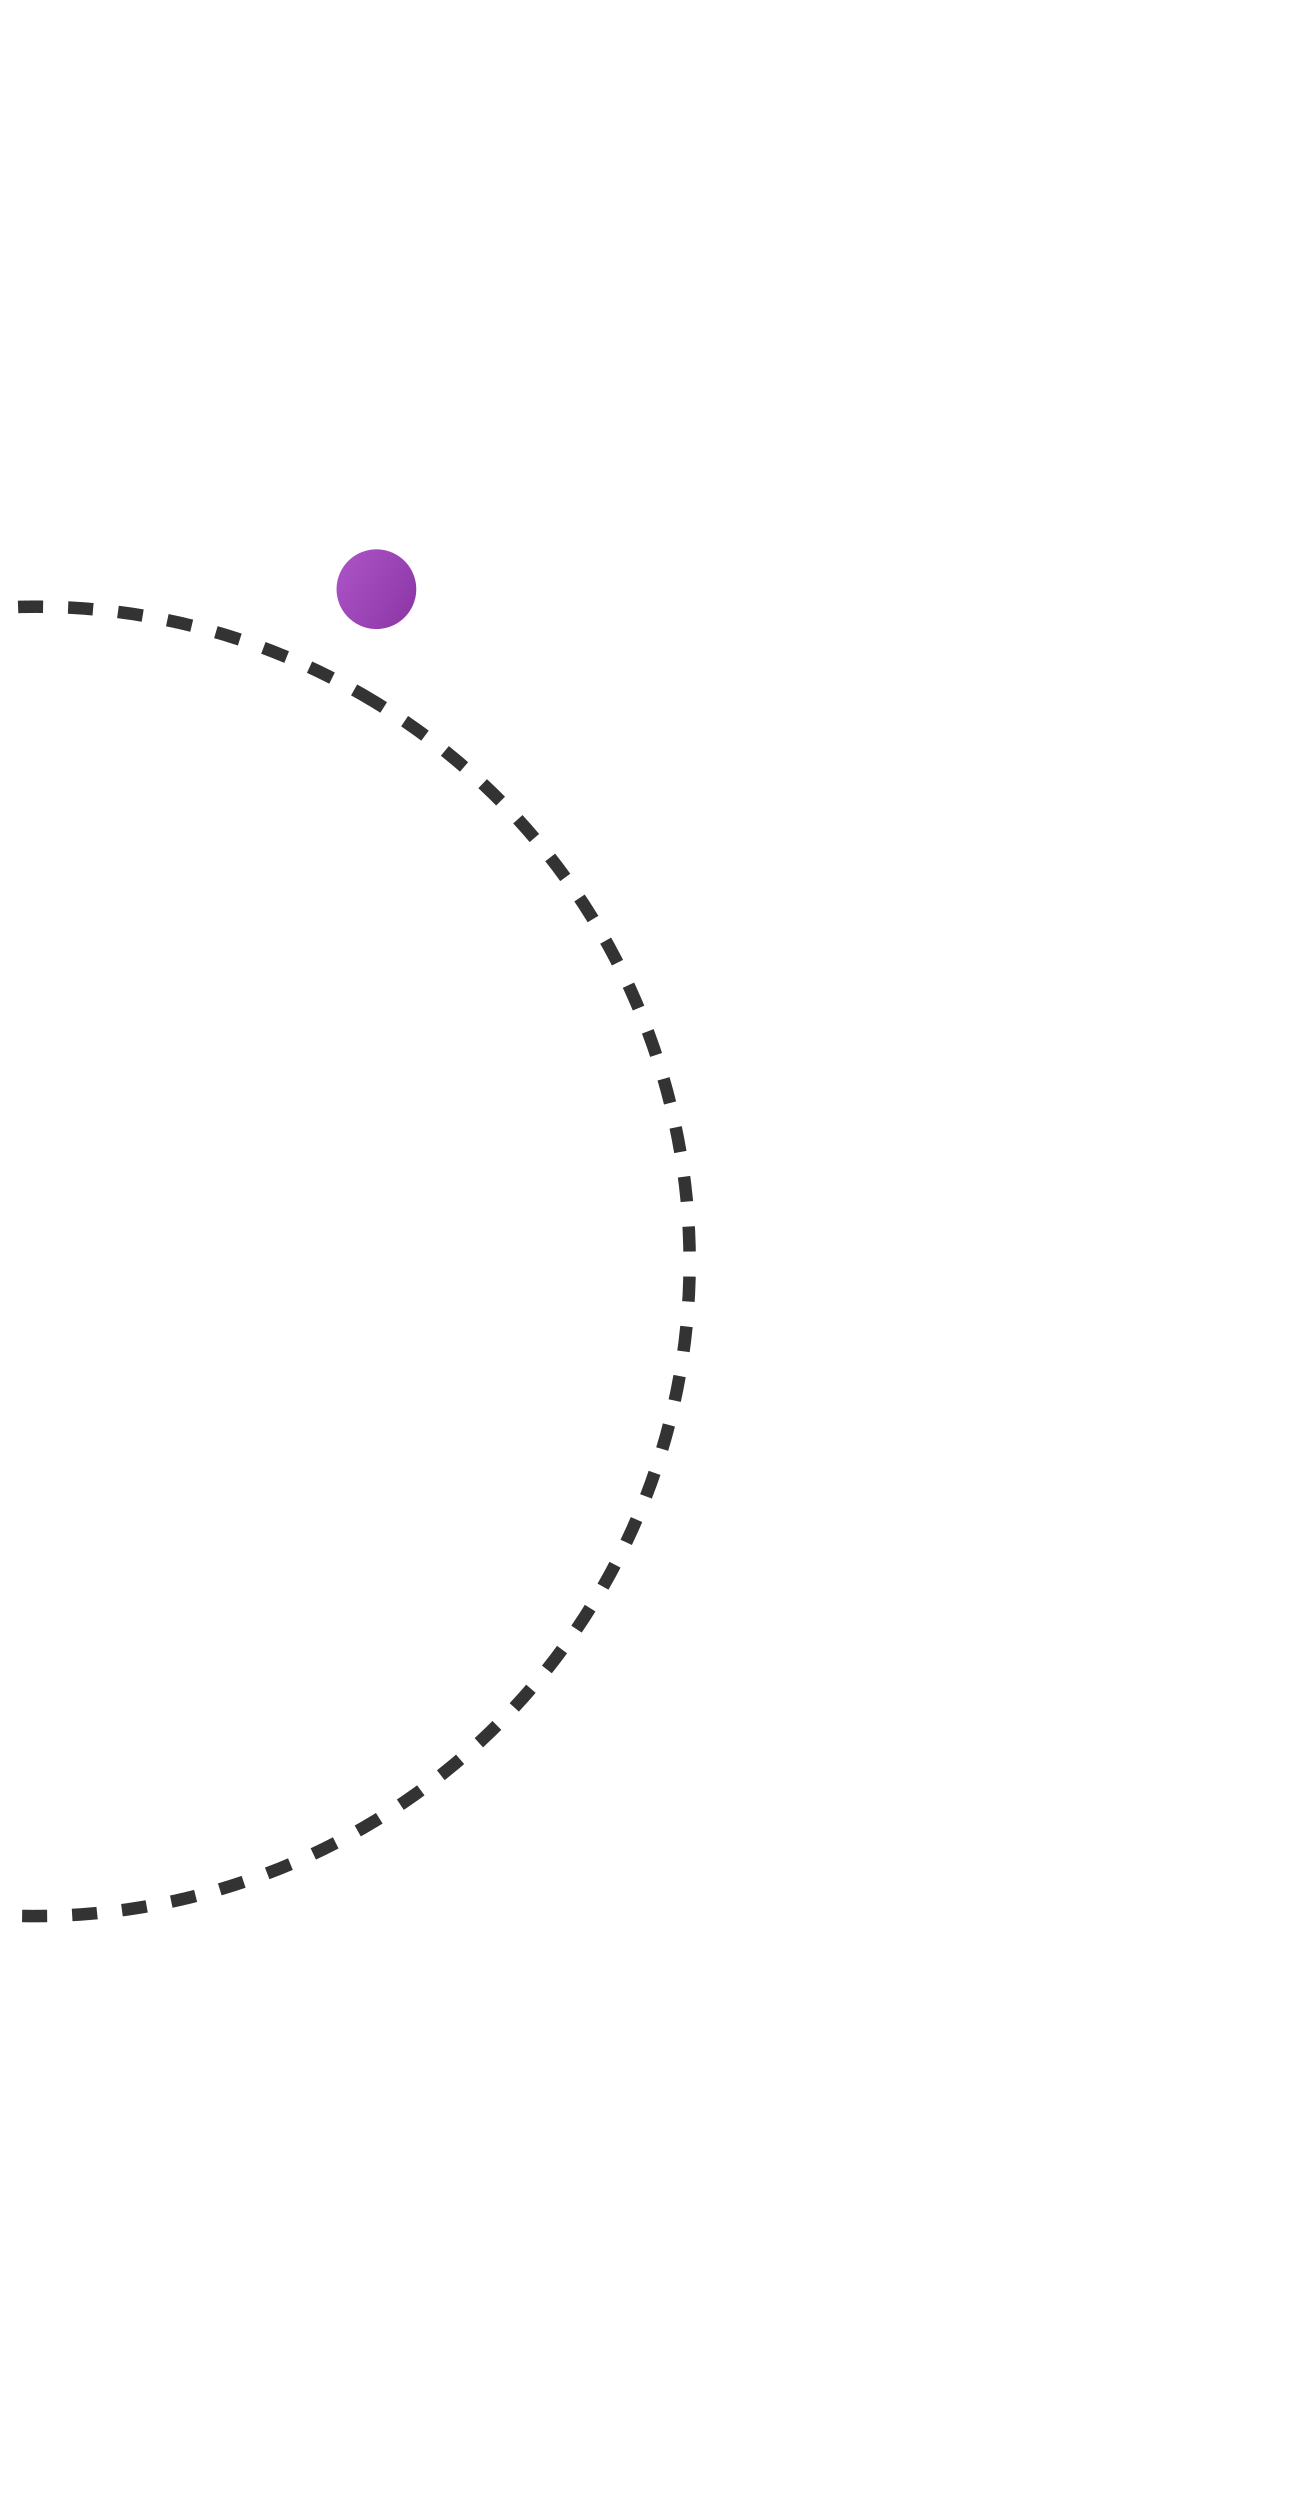
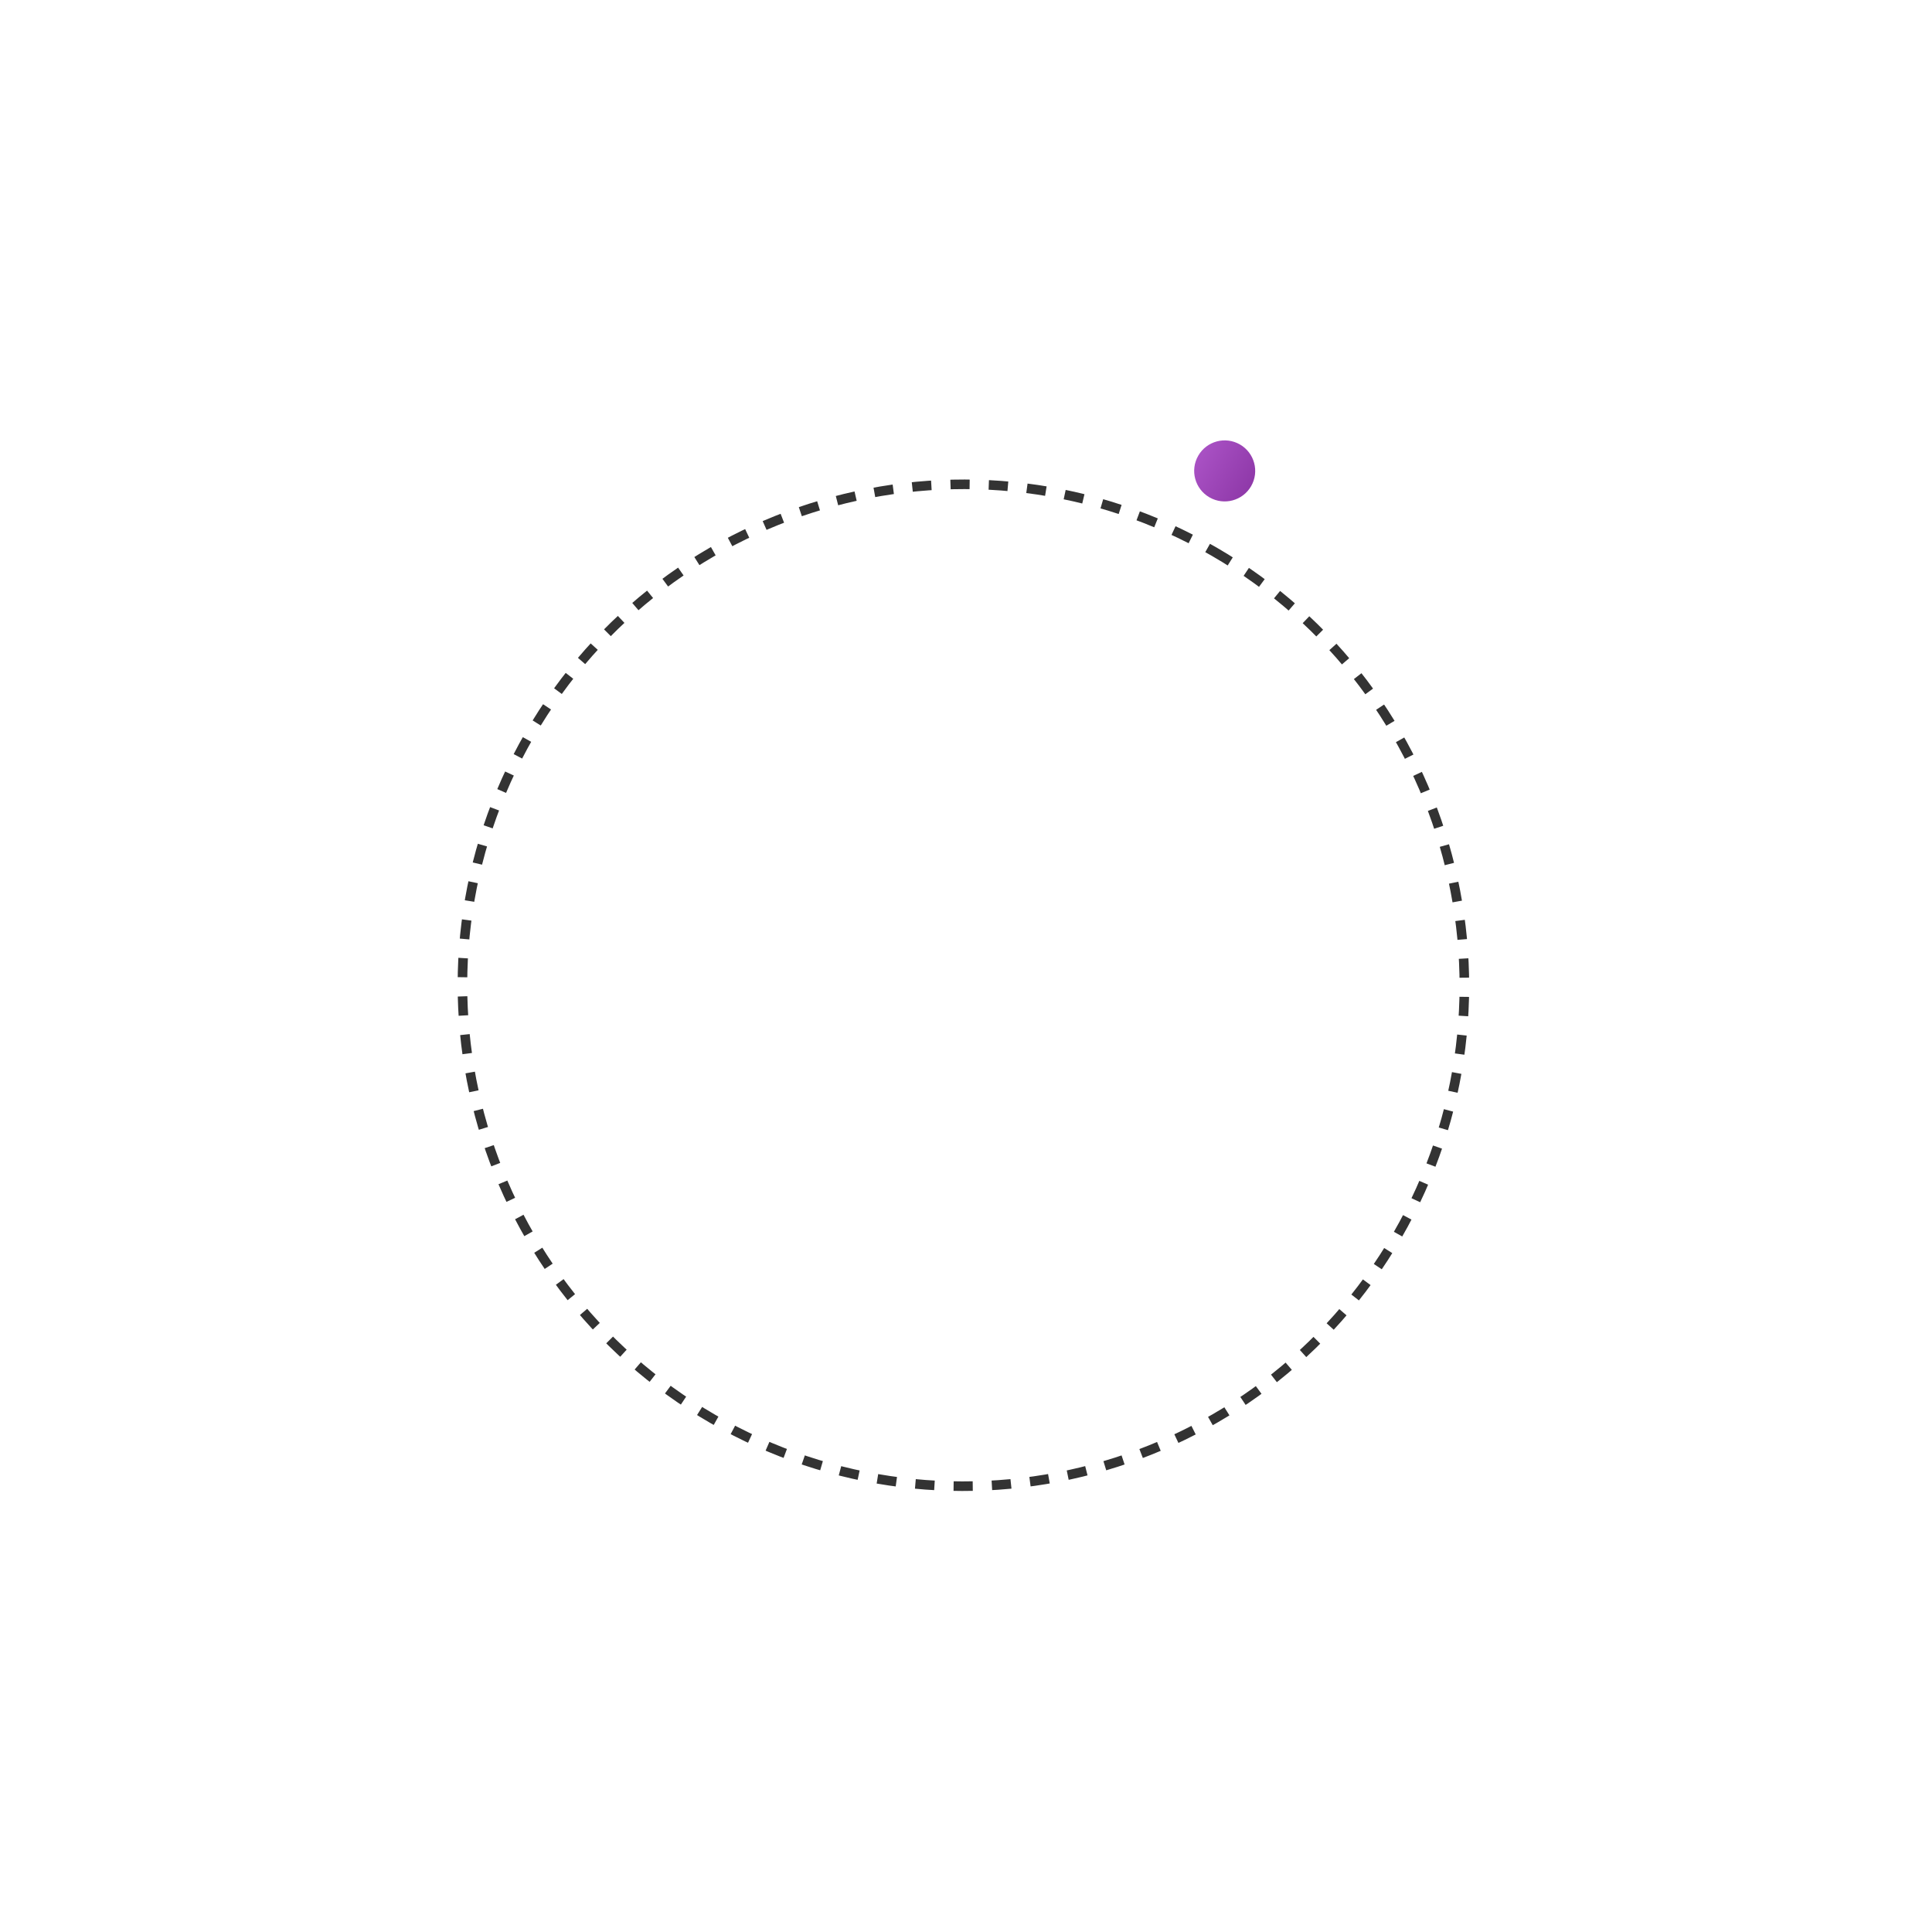
- <svg xmlns="http://www.w3.org/2000/svg" width="518" height="999" viewBox="0 0 518 999" fill="none">
-   <circle cx="13.967" cy="504.06" r="261.578" transform="rotate(-60 13.9668 504.06)" stroke="#333333" stroke-width="5" stroke-dasharray="10 10" />
-   <circle cx="150.416" cy="235.438" r="15.936" transform="rotate(-60 150.416 235.438)" fill="url(#paint0_linear_165_222)" />
+ <svg xmlns="http://www.w3.org/2000/svg" width="1007" height="1009" viewBox="0 0 1007 1009" fill="none">
+   <circle cx="503.124" cy="514.556" r="261.578" transform="rotate(-60 503.124 514.556)" stroke="#333333" stroke-width="5" stroke-dasharray="10 10" />
+   <circle cx="639.573" cy="245.935" r="15.936" transform="rotate(-60 639.573 245.935)" fill="url(#paint0_linear_369_539)" />
  <defs>
-     <linearGradient id="paint0_linear_165_222" x1="150.416" y1="219.503" x2="150.416" y2="251.374" gradientUnits="userSpaceOnUse">
+     <linearGradient id="paint0_linear_369_539" x1="639.573" y1="229.999" x2="639.573" y2="261.871" gradientUnits="userSpaceOnUse">
      <stop stop-color="#A951C4" />
      <stop offset="1" stop-color="#8F39A9" />
    </linearGradient>
  </defs>
</svg>
